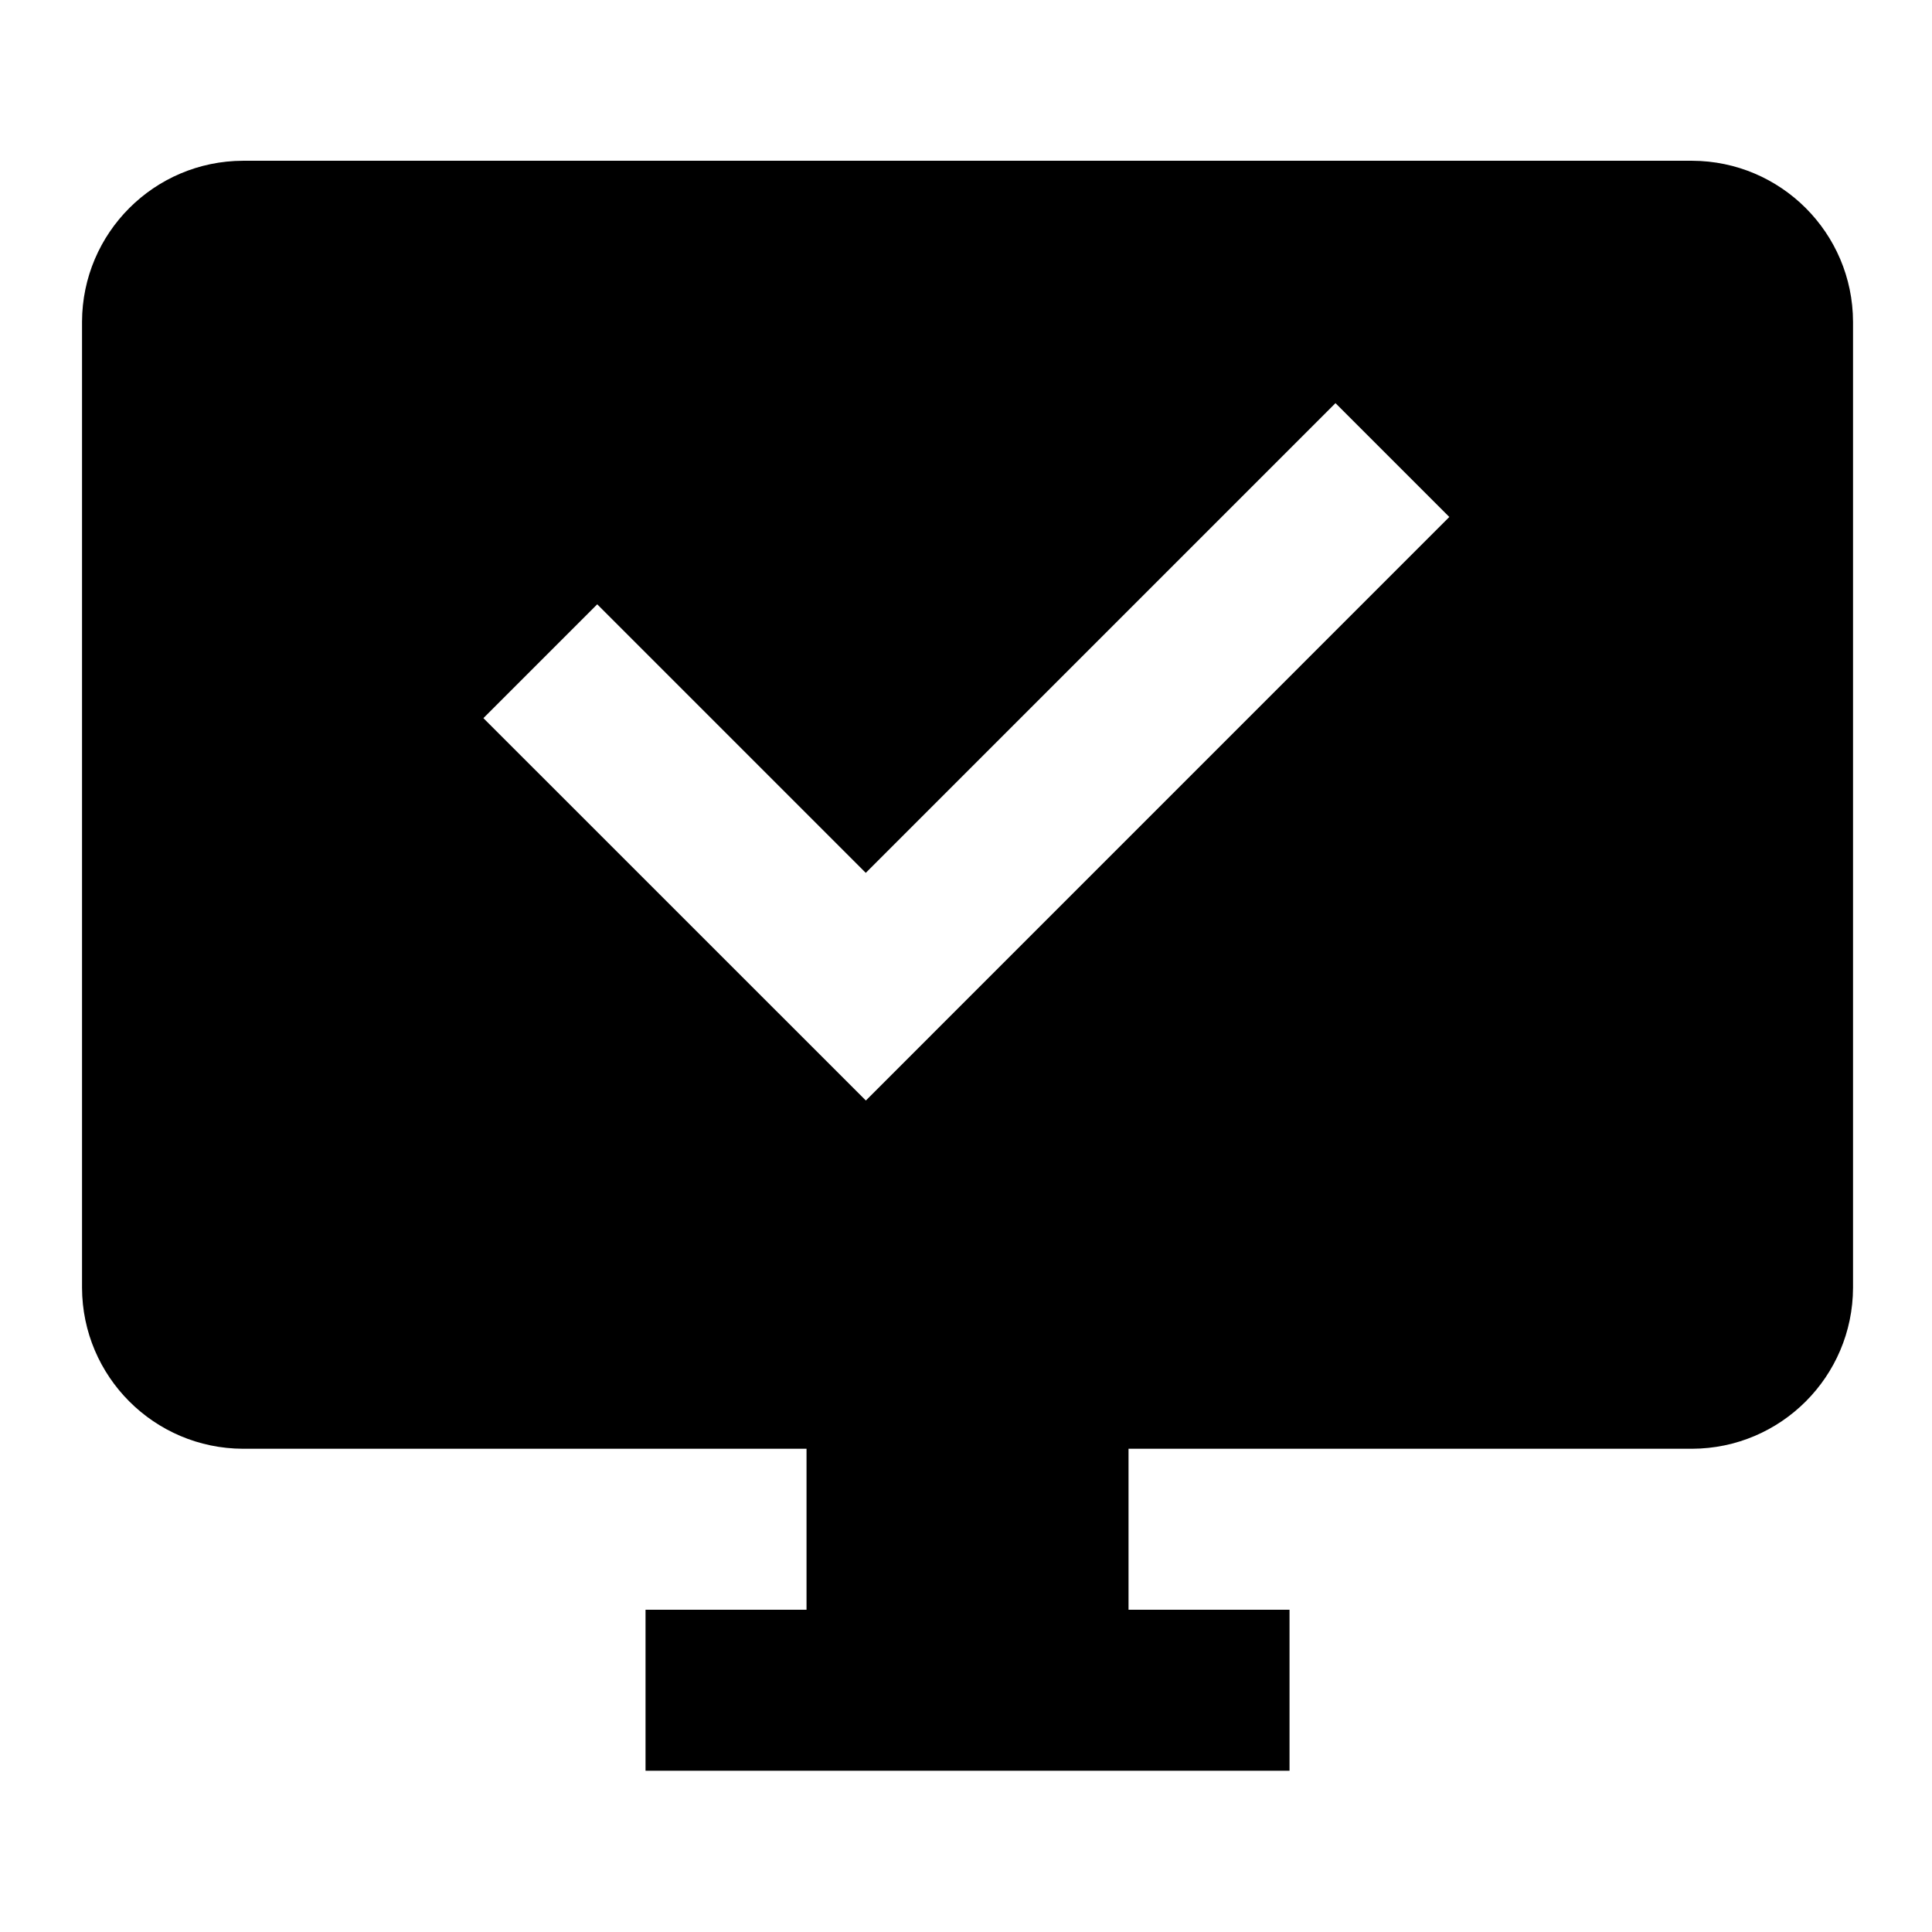
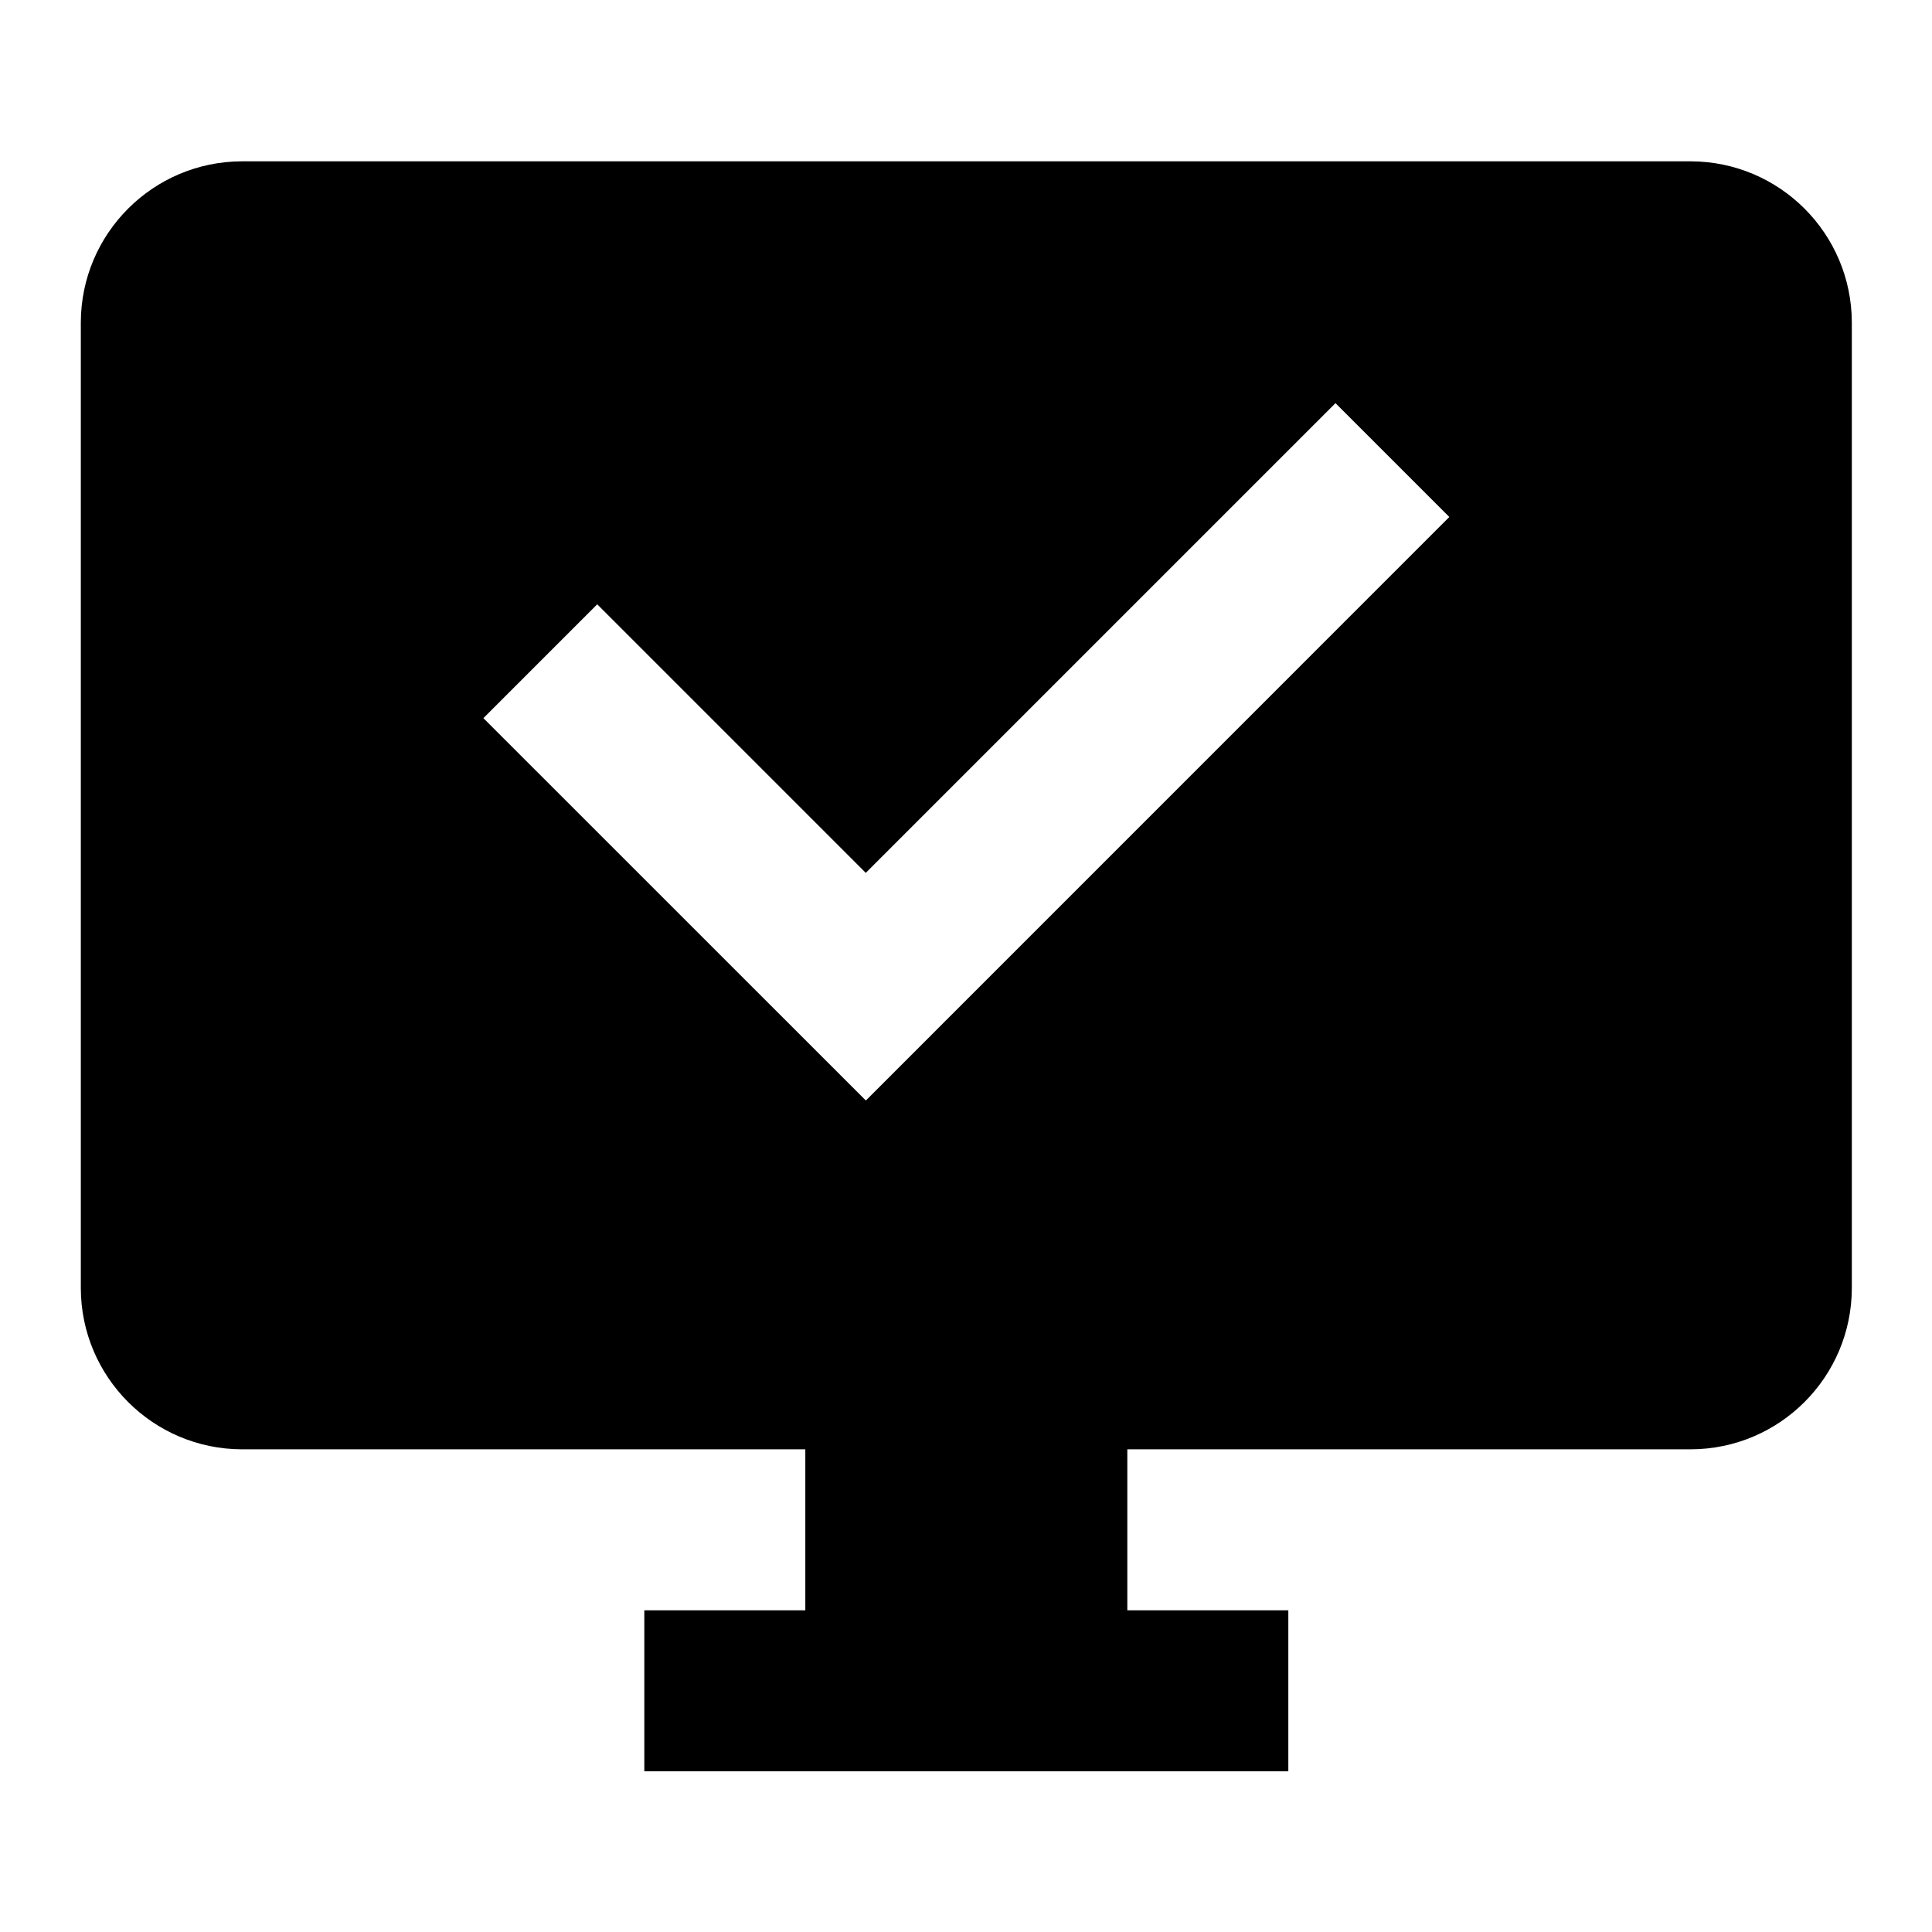
<svg xmlns="http://www.w3.org/2000/svg" id="Layer_1" data-name="Layer 1" viewBox="0 0 24 24">
-   <path d="M21.019,1.997h-18a2.006,2.006,0,0,0-2,2v12a2.006,2.006,0,0,0,2,2h7v2h-2v2h8v-2h-2v-2h7a2.006,2.006,0,0,0,2-2v-12A2.006,2.006,0,0,0,21.019,1.997ZM10.756,13.671l-0-0-0.0 0L6.005,8.921,7.419,7.507l3.336,3.336,5.835-5.835,1.414,1.414Z" />
+   <path d="M21.004,2.004h-18a2.006,2.006,0,0,0-2,2v12a2.006,2.006,0,0,0,2,2h7l-0,2-2.0 0v2h8v-2h-2v-2h7a2.006,2.006,0,0,0,2-2v-12A2.006,2.006,0,0,0,21.004,2.004Zm-10.248,11.667-0-0-0.0 0L6.005,8.921,7.419,7.507l3.336,3.336,5.835-5.835,1.414,1.414Z" />
</svg>
